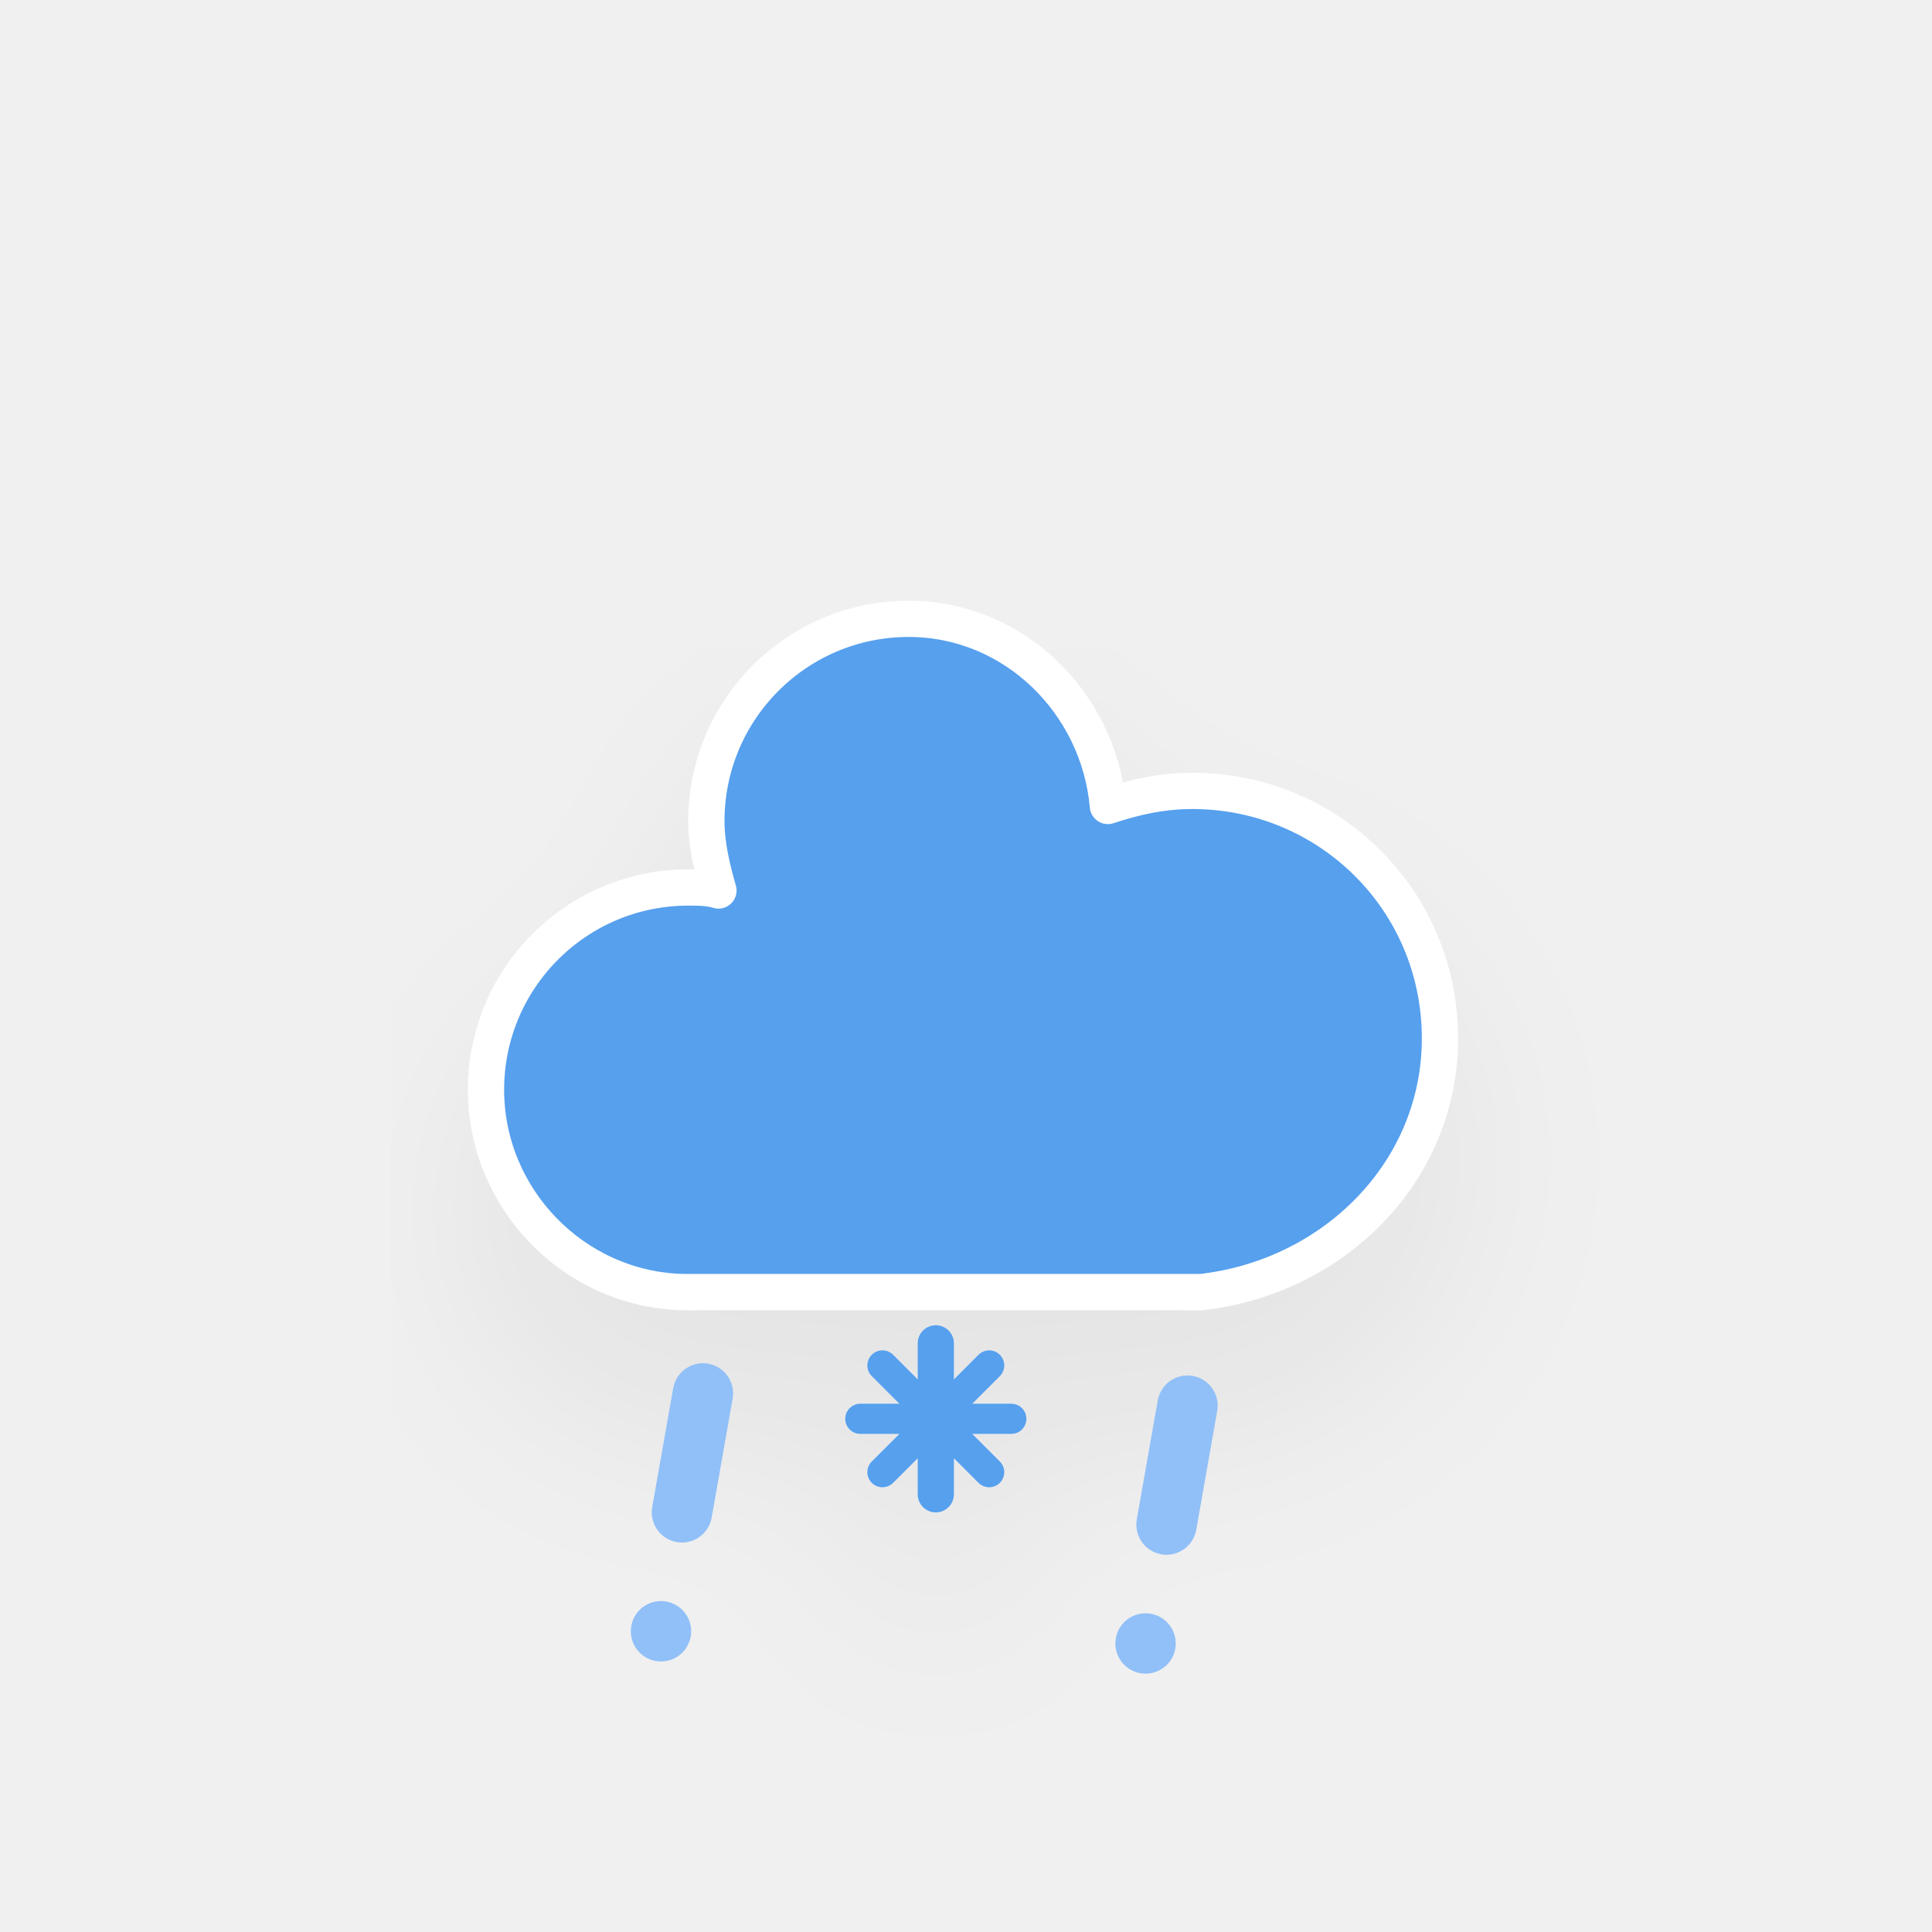
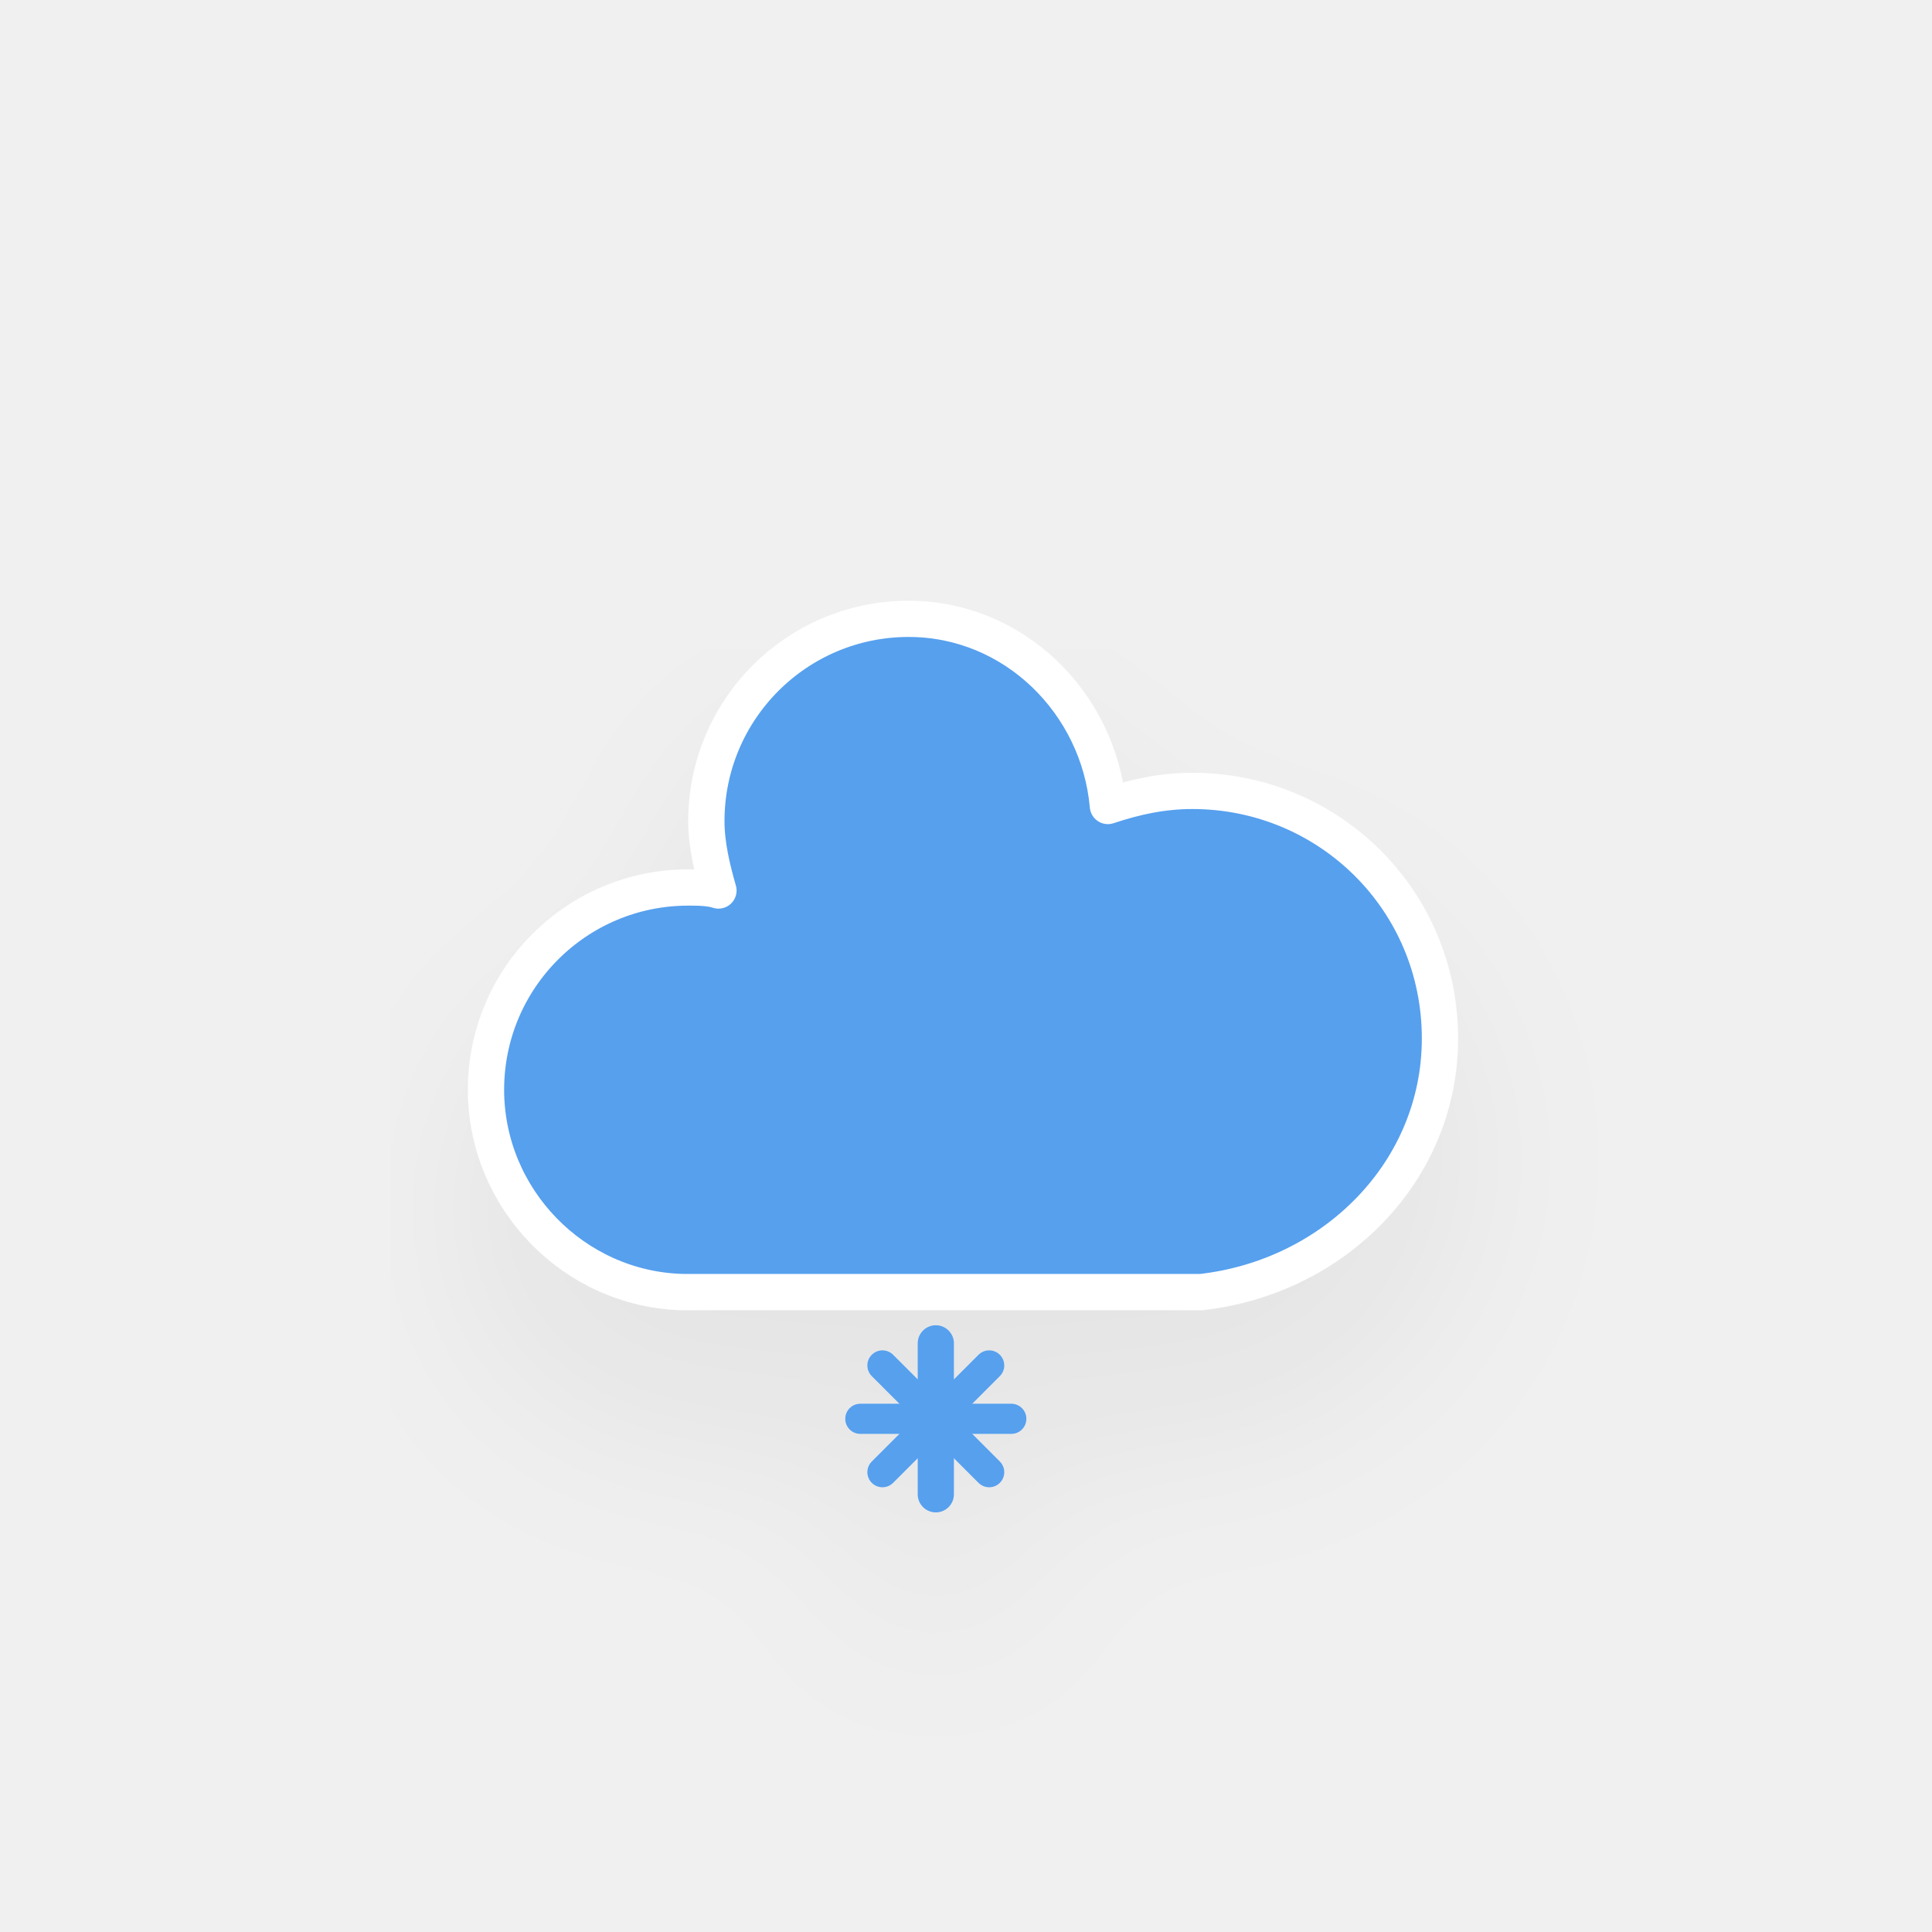
- <svg xmlns="http://www.w3.org/2000/svg" version="1.1" width="64" height="64" viewbox="0 0 64 64" id="svg40">
-   <defs id="defs19">
+ <svg xmlns="http://www.w3.org/2000/svg" version="1.1" width="64" height="64" viewbox="0 0 64 64">
+   <defs>
    <filter id="blur" width="200%" height="200%">
-       <feGaussianBlur in="SourceAlpha" stdDeviation="3" id="feGaussianBlur2" />
-       <feOffset dx="0" dy="4" result="offsetblur" id="feOffset4" />
-       <feComponentTransfer id="feComponentTransfer8">
-         <feFuncA type="linear" slope="0.05" id="feFuncA6" />
+       <feGaussianBlur in="SourceAlpha" stdDeviation="3" />
+       <feOffset dx="0" dy="4" result="offsetblur" />
+       <feComponentTransfer>
+         <feFuncA type="linear" slope="0.05" />
      </feComponentTransfer>
-       <feMerge id="feMerge14">
-         <feMergeNode id="feMergeNode10" />
-         <feMergeNode in="SourceGraphic" id="feMergeNode12" />
+       <feMerge>
+         <feMergeNode />
+         <feMergeNode in="SourceGraphic" />
      </feMerge>
    </filter>
-     <style type="text/css" id="style17">
+     <style type="text/css">
/*
** SNOW
*/
@keyframes am-weather-snow {
  0% {
    -webkit-transform: translate(0.0px,0);
       -moz-transform: translate(0.0px,0);
        -ms-transform: translate(0.0px,0);
            transform: translate(0.0px,0);
  }

  33.33% {
    -webkit-transform: translate(-1.2px,2px);
       -moz-transform: translate(-1.2px,2px);
        -ms-transform: translate(-1.2px,2px);
            transform: translate(-1.2px,2px);
  }

  66.66% {
    -webkit-transform: translate(1.4px,4px);
       -moz-transform: translate(1.4px,4px);
        -ms-transform: translate(1.4px,4px);
            transform: translate(1.4px,4px);
    opacity: 1;
  }

  100% {
    -webkit-transform: translate(-1.6px,6px);
       -moz-transform: translate(-1.6px,6px);
        -ms-transform: translate(-1.6px,6px);
            transform: translate(-1.6px,6px);
    opacity: 0;
  }
}

.am-weather-snow-1 {
  -webkit-animation-name: am-weather-snow;
     -moz-animation-name: am-weather-snow;
      -ms-animation-name: am-weather-snow;
          animation-name: am-weather-snow;
  -webkit-animation-duration: 2s;
     -moz-animation-duration: 2s;
      -ms-animation-duration: 2s;
          animation-duration: 2s;
  -webkit-animation-timing-function: linear;
     -moz-animation-timing-function: linear;
      -ms-animation-timing-function: linear;
          animation-timing-function: linear;
  -webkit-animation-iteration-count: infinite;
     -moz-animation-iteration-count: infinite;
      -ms-animation-iteration-count: infinite;
          animation-iteration-count: infinite;
}
- /*
- ** RAIN
- */
- @keyframes am-weather-rain {
-   0% {
-     stroke-dashoffset: 0;
-   }
- 
-   100% {
-     stroke-dashoffset: -100;
-   }
- }
- 
- .am-weather-rain-1 {
-   -webkit-animation-name: am-weather-rain;
-      -moz-animation-name: am-weather-rain;
-       -ms-animation-name: am-weather-rain;
-           animation-name: am-weather-rain;
-   -webkit-animation-duration: 8s;
-      -moz-animation-duration: 8s;
-       -ms-animation-duration: 8s;
-           animation-duration: 8s;
-   -webkit-animation-timing-function: linear;
-      -moz-animation-timing-function: linear;
-       -ms-animation-timing-function: linear;
-           animation-timing-function: linear;
-   -webkit-animation-iteration-count: infinite;
-      -moz-animation-iteration-count: infinite;
-       -ms-animation-iteration-count: infinite;
-           animation-iteration-count: infinite;
- }
- 
- .am-weather-rain-2 {
-   -webkit-animation-name: am-weather-rain;
-      -moz-animation-name: am-weather-rain;
-       -ms-animation-name: am-weather-rain;
-           animation-name: am-weather-rain;
-   -webkit-animation-delay: 0.25s;
-      -moz-animation-delay: 0.25s;
-       -ms-animation-delay: 0.25s;
-           animation-delay: 0.25s;
-   -webkit-animation-duration: 8s;
-      -moz-animation-duration: 8s;
-       -ms-animation-duration: 8s;
-           animation-duration: 8s;
-   -webkit-animation-timing-function: linear;
-      -moz-animation-timing-function: linear;
-       -ms-animation-timing-function: linear;
-           animation-timing-function: linear;
-   -webkit-animation-iteration-count: infinite;
-      -moz-animation-iteration-count: infinite;
-       -ms-animation-iteration-count: infinite;
-           animation-iteration-count: infinite;
- }

        </style>
  </defs>
  <g filter="url(#blur)" id="snowy-4">
-     <g transform="translate(20,10)" id="g37">
-       <g id="g23">
-         <path d="M47.7,35.4c0-4.6-3.7-8.2-8.2-8.2c-1,0-1.9,0.2-2.8,0.5c-0.3-3.4-3.1-6.2-6.6-6.2c-3.7,0-6.7,3-6.7,6.7c0,0.8,0.2,1.6,0.4,2.3    c-0.3-0.1-0.7-0.1-1-0.1c-3.7,0-6.7,3-6.7,6.7c0,3.6,2.9,6.6,6.5,6.7l17.2,0C44.2,43.3,47.7,39.8,47.7,35.4z" fill="#57A0EE" stroke="white" stroke-linejoin="round" stroke-width="1.2" transform="translate(-20,-11)" id="path21" />
+     <g transform="translate(20,10)">
+       <g>
+         <path d="M47.7,35.4c0-4.6-3.7-8.2-8.2-8.2c-1,0-1.9,0.2-2.8,0.5c-0.3-3.4-3.1-6.2-6.6-6.2c-3.7,0-6.7,3-6.7,6.7c0,0.8,0.2,1.6,0.4,2.3    c-0.3-0.1-0.7-0.1-1-0.1c-3.7,0-6.7,3-6.7,6.7c0,3.6,2.9,6.6,6.5,6.7l17.2,0C44.2,43.3,47.7,39.8,47.7,35.4z" fill="#57A0EE" stroke="white" stroke-linejoin="round" stroke-width="1.2" transform="translate(-20,-11)" />
      </g>
-       <g class="am-weather-snow-1" id="g35">
-         <g transform="translate(11,28)" id="g33">
-           <line fill="none" stroke="#57A0EE" stroke-linecap="round" stroke-width="1.2" transform="translate(0,9), rotate(0)" x1="0" x2="0" y1="-2.5" y2="2.5" id="line25" />
-           <line fill="none" stroke="#57A0EE" stroke-linecap="round" stroke-width="1" transform="translate(0,9), rotate(45)" x1="0" x2="0" y1="-2.5" y2="2.5" id="line27" />
-           <line fill="none" stroke="#57A0EE" stroke-linecap="round" stroke-width="1" transform="translate(0,9), rotate(90)" x1="0" x2="0" y1="-2.5" y2="2.5" id="line29" />
-           <line fill="none" stroke="#57A0EE" stroke-linecap="round" stroke-width="1" transform="translate(0,9), rotate(135)" x1="0" x2="0" y1="-2.5" y2="2.5" id="line31" />
+       <g class="am-weather-snow-1">
+         <g transform="translate(11,28)">
+           <line fill="none" stroke="#57A0EE" stroke-linecap="round" stroke-width="1.2" transform="translate(0,9), rotate(0)" x1="0" x2="0" y1="-2.5" y2="2.5" />
+           <line fill="none" stroke="#57A0EE" stroke-linecap="round" stroke-width="1" transform="translate(0,9), rotate(45)" x1="0" x2="0" y1="-2.5" y2="2.5" />
+           <line fill="none" stroke="#57A0EE" stroke-linecap="round" stroke-width="1" transform="translate(0,9), rotate(90)" x1="0" x2="0" y1="-2.5" y2="2.5" />
+           <line fill="none" stroke="#57A0EE" stroke-linecap="round" stroke-width="1" transform="translate(0,9), rotate(135)" x1="0" x2="0" y1="-2.5" y2="2.5" />
        </g>
      </g>
    </g>
  </g>
-   <line class="am-weather-rain-1" fill="none" stroke="#91c0f8" stroke-dasharray="4, 4" stroke-linecap="round" stroke-width="2" x1="23.285" x2="21.896" y1="46.159" y2="54.038" id="line27-8" />
-   <line class="am-weather-rain-1" fill="none" stroke="#91c0f8" stroke-dasharray="4, 4" stroke-linecap="round" stroke-width="2" x1="39.337" x2="37.948" y1="46.564" y2="54.442" id="line31-1" />
</svg>
